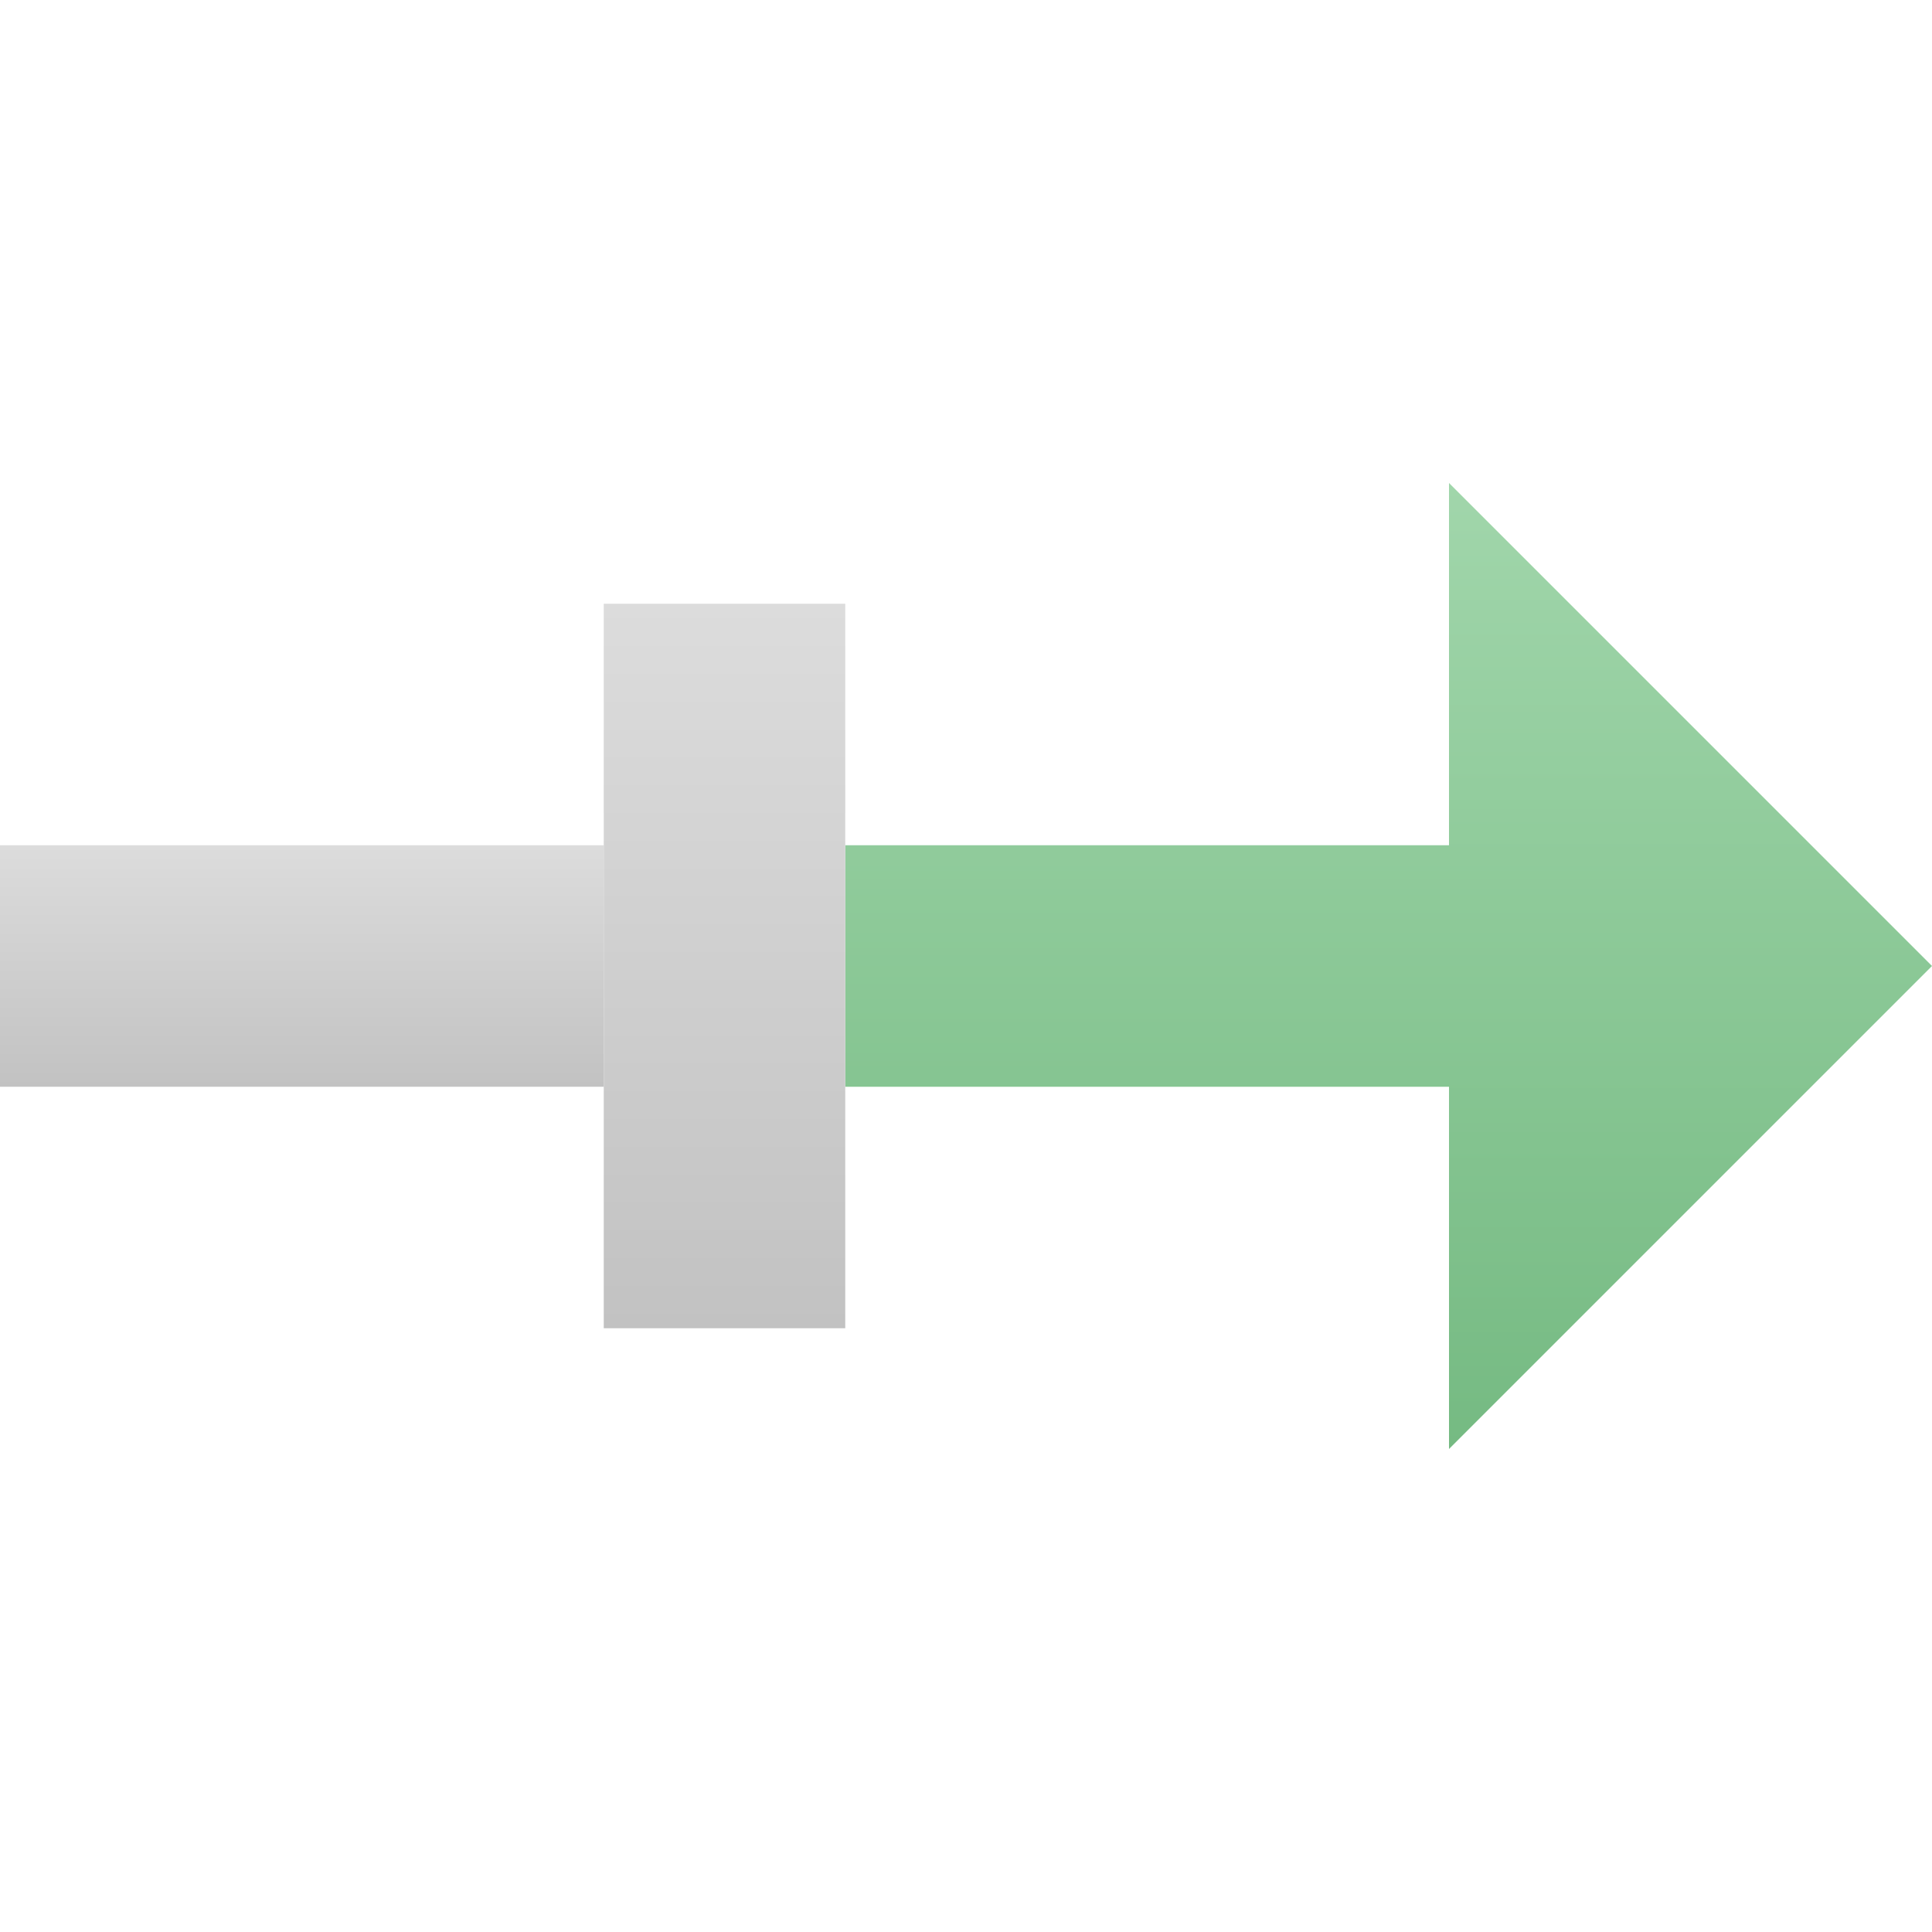
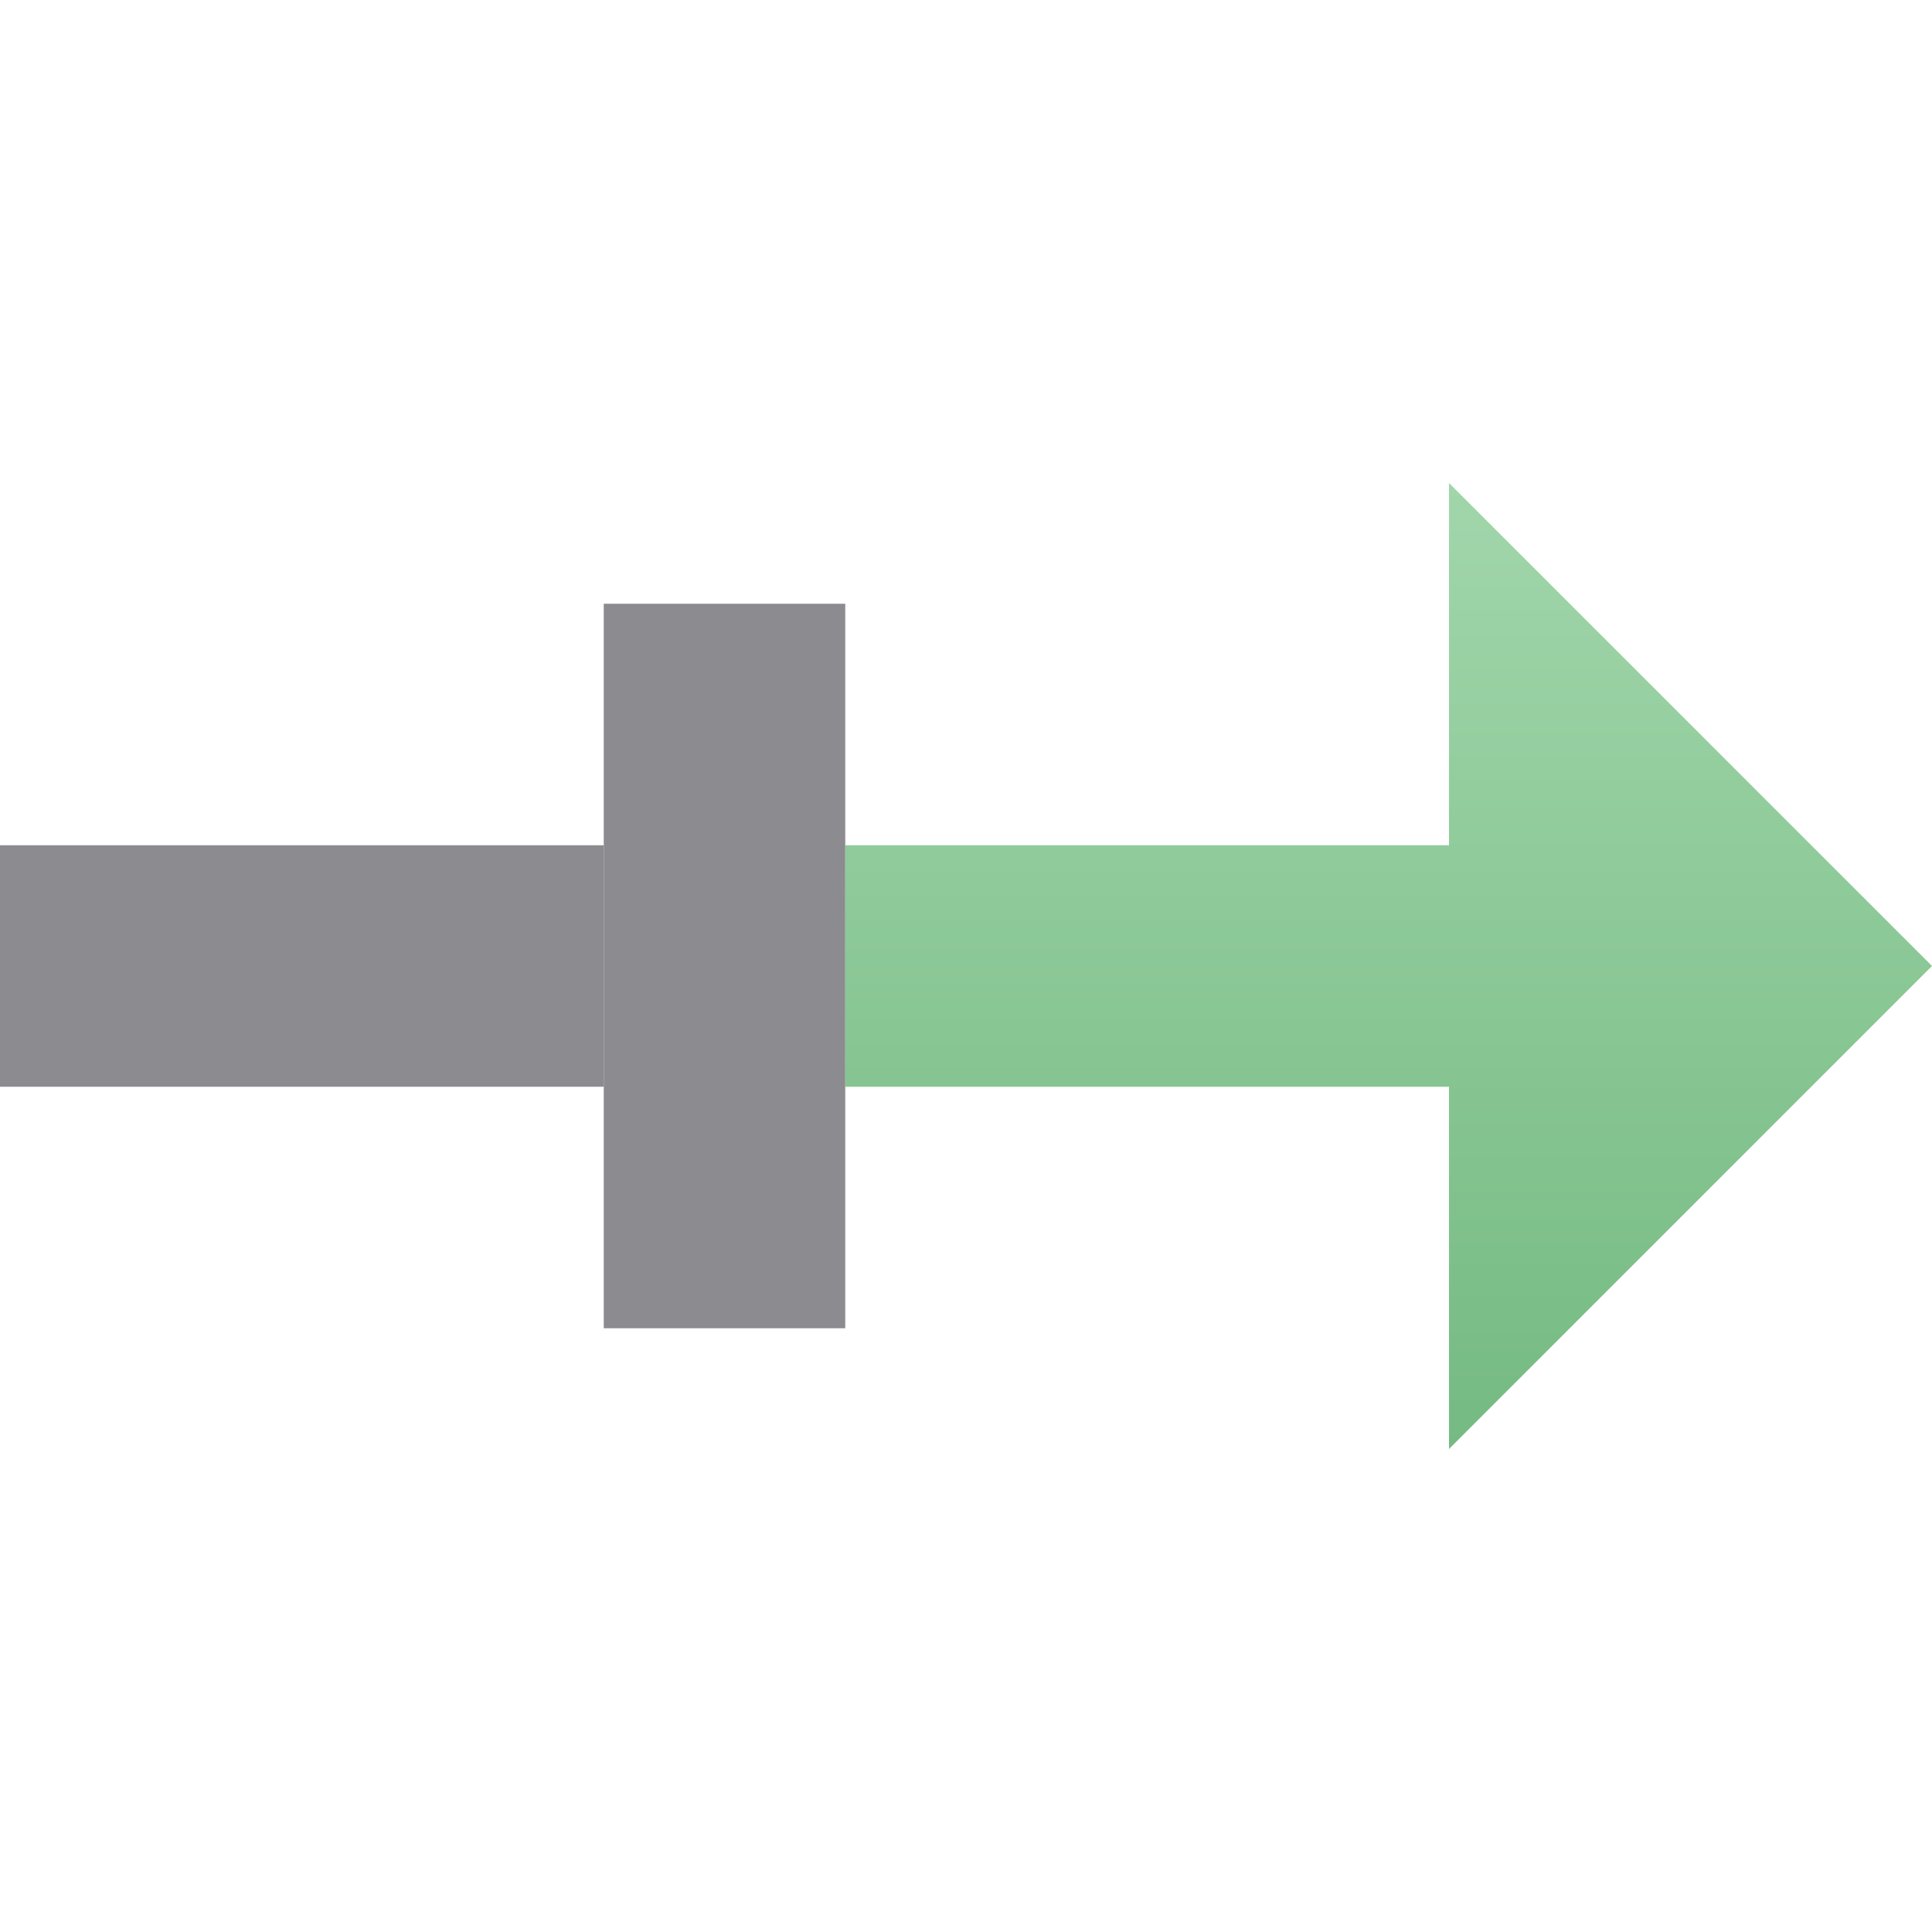
<svg xmlns="http://www.w3.org/2000/svg" fill="#2A2A2C" id="svg3039" width="16" height="16" version="1.1">
  <defs>
    <linearGradient id="cg0" x1="0" y1="0" x2="0" y2="1">
-       <stop offset="0" stop-color="#DCDCDC" />
-       <stop offset="1" stop-color="#C2C2C2" />
-     </linearGradient>
-     <linearGradient id="cg1" x1="0" y1="0" x2="0" y2="1">
      <stop offset="0" stop-color="#A1D6AB" />
      <stop offset="1" stop-color="#75BA82" />
    </linearGradient>
  </defs>
  <g id="layer1" fill-rule="evenodd">
-     <path id="path4181" d="m0 7h5v2h-5z" fill="url(#cg0)" />
-     <path id="path4185" d="m7 9h5v3l4-4-4-4v3h-5z" fill="url(#cg1)" />
-     <path id="path4187" d="m7 5v6h-2v-6z" fill="url(#cg0)" />
+     <path id="path4181" d="m0 7h5v2h-5z" fill="#8C8C90" />
+     <path id="path4185" d="m7 9h5v3l4-4-4-4v3h-5z" fill="url(#cg0)" />
+     <path id="path4187" d="m7 5v6h-2v-6z" fill="#8C8C90" />
  </g>
</svg>
